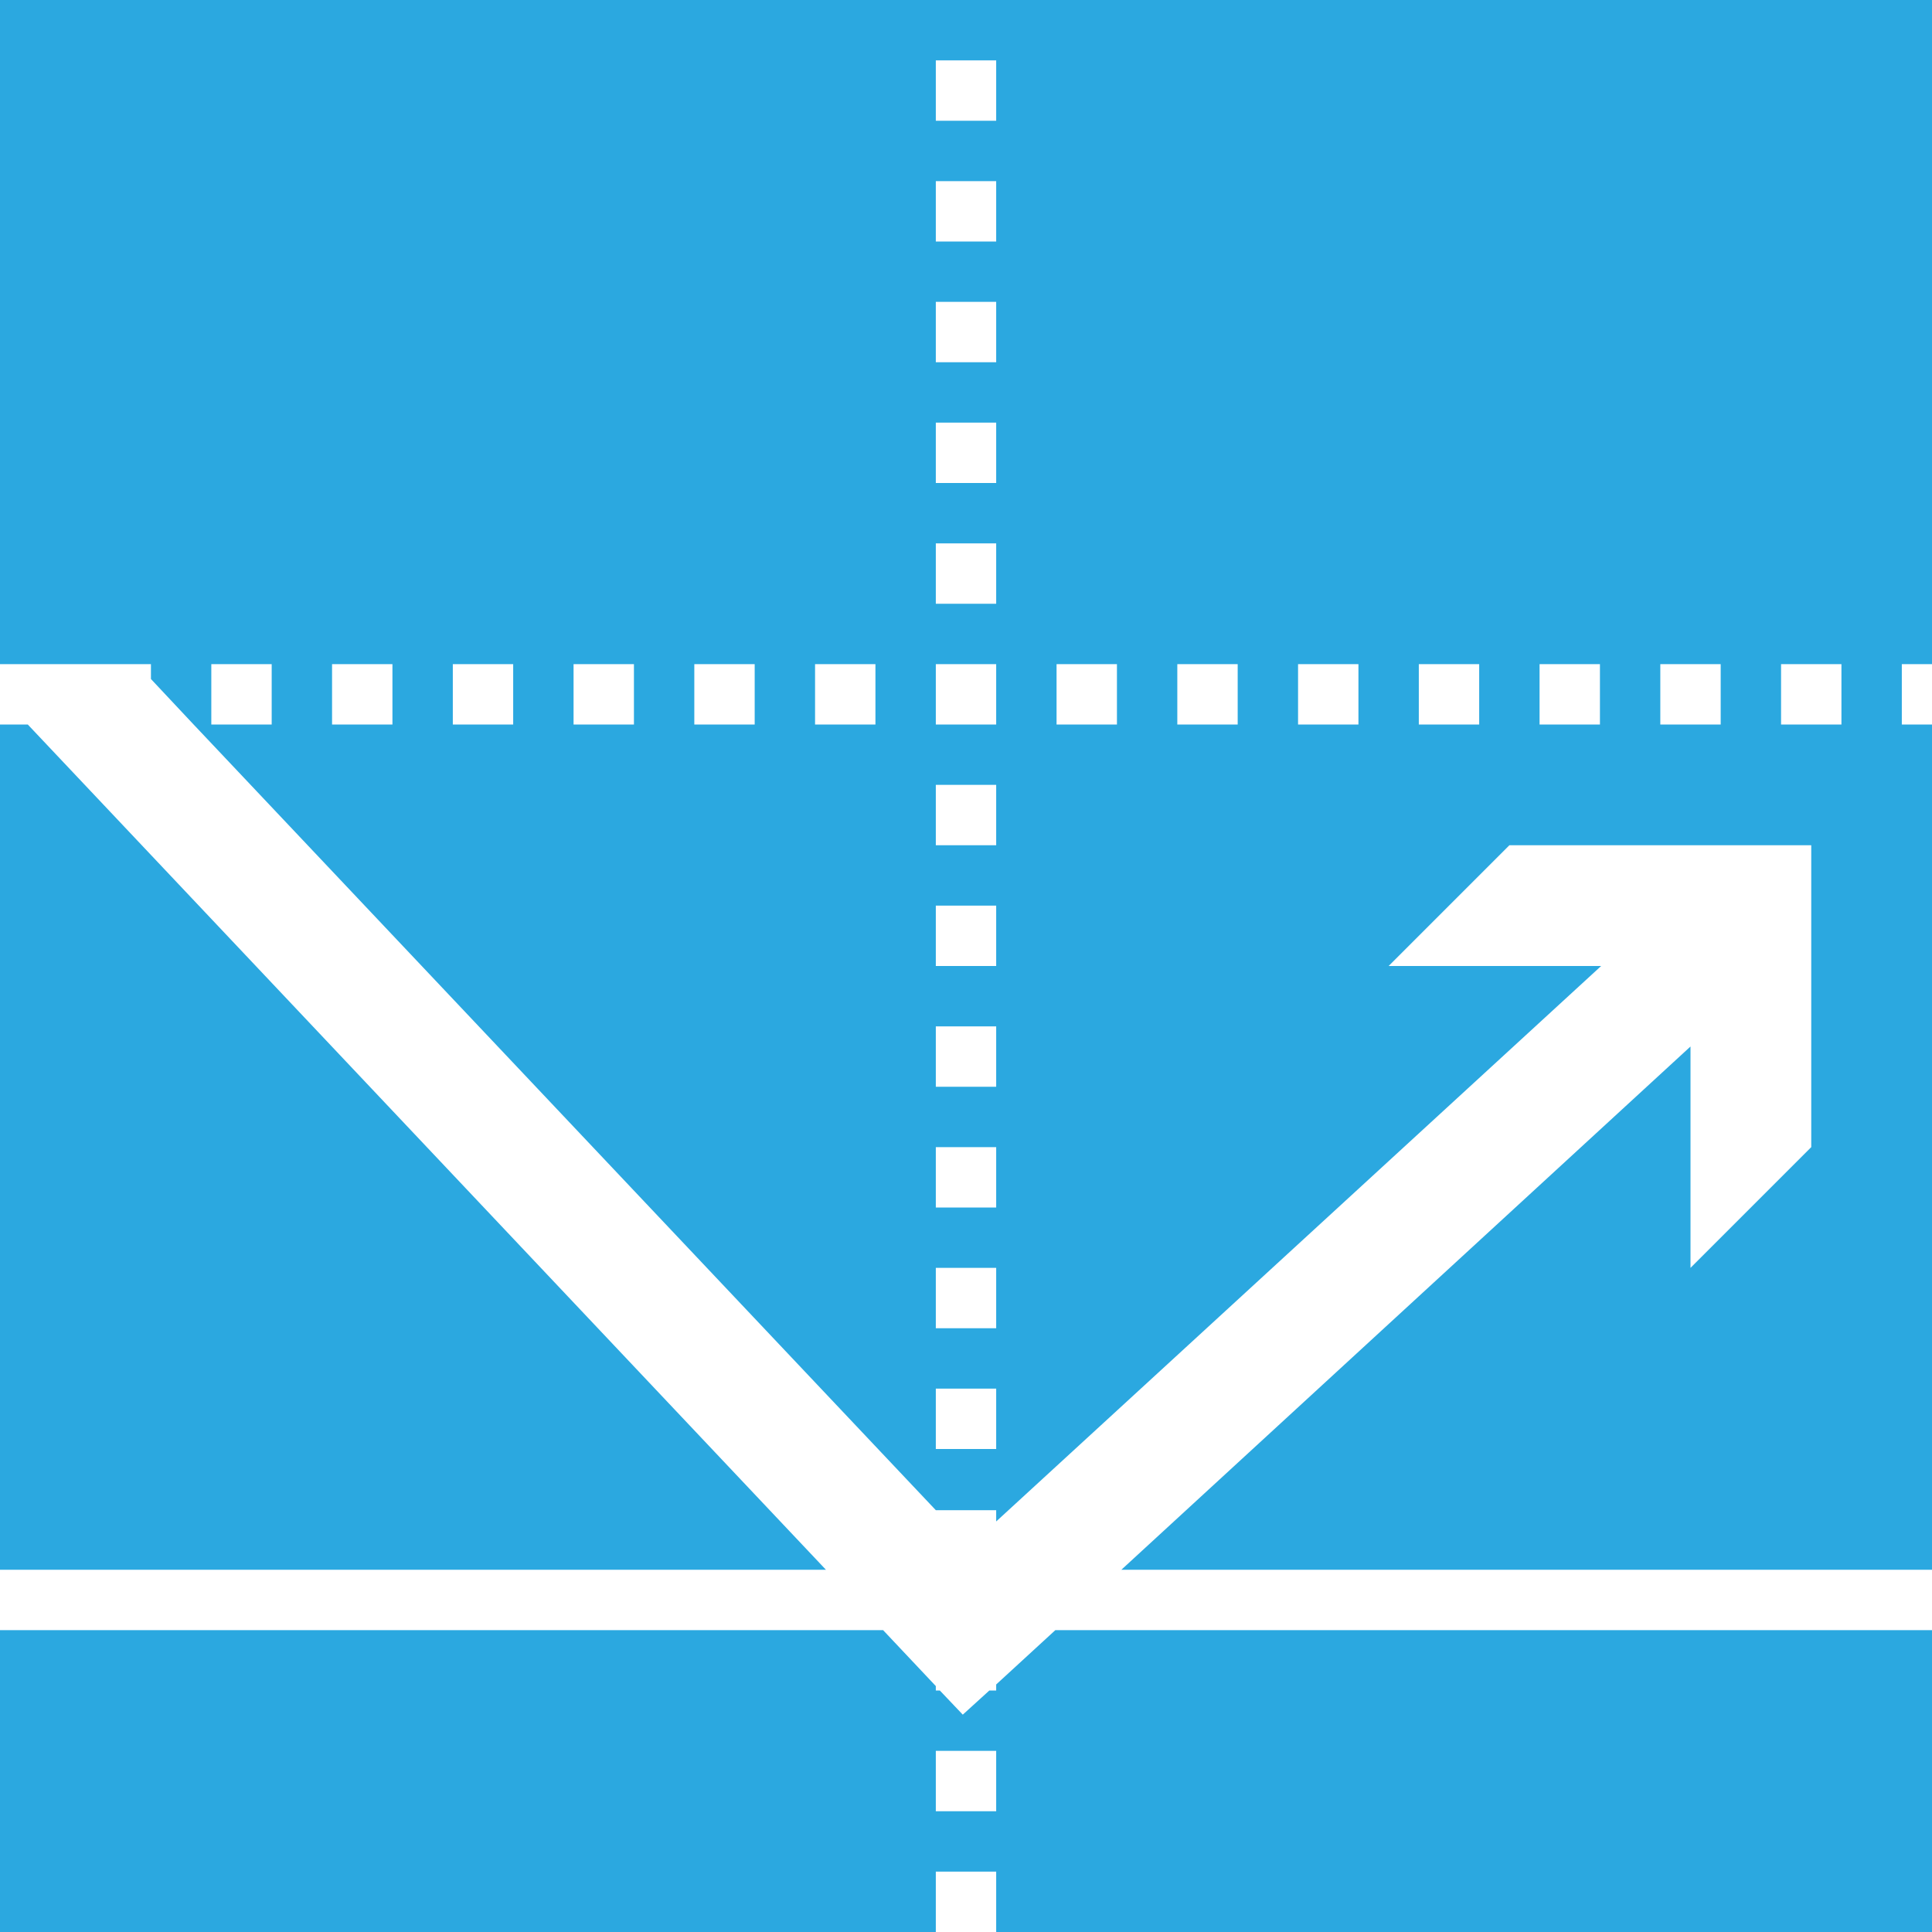
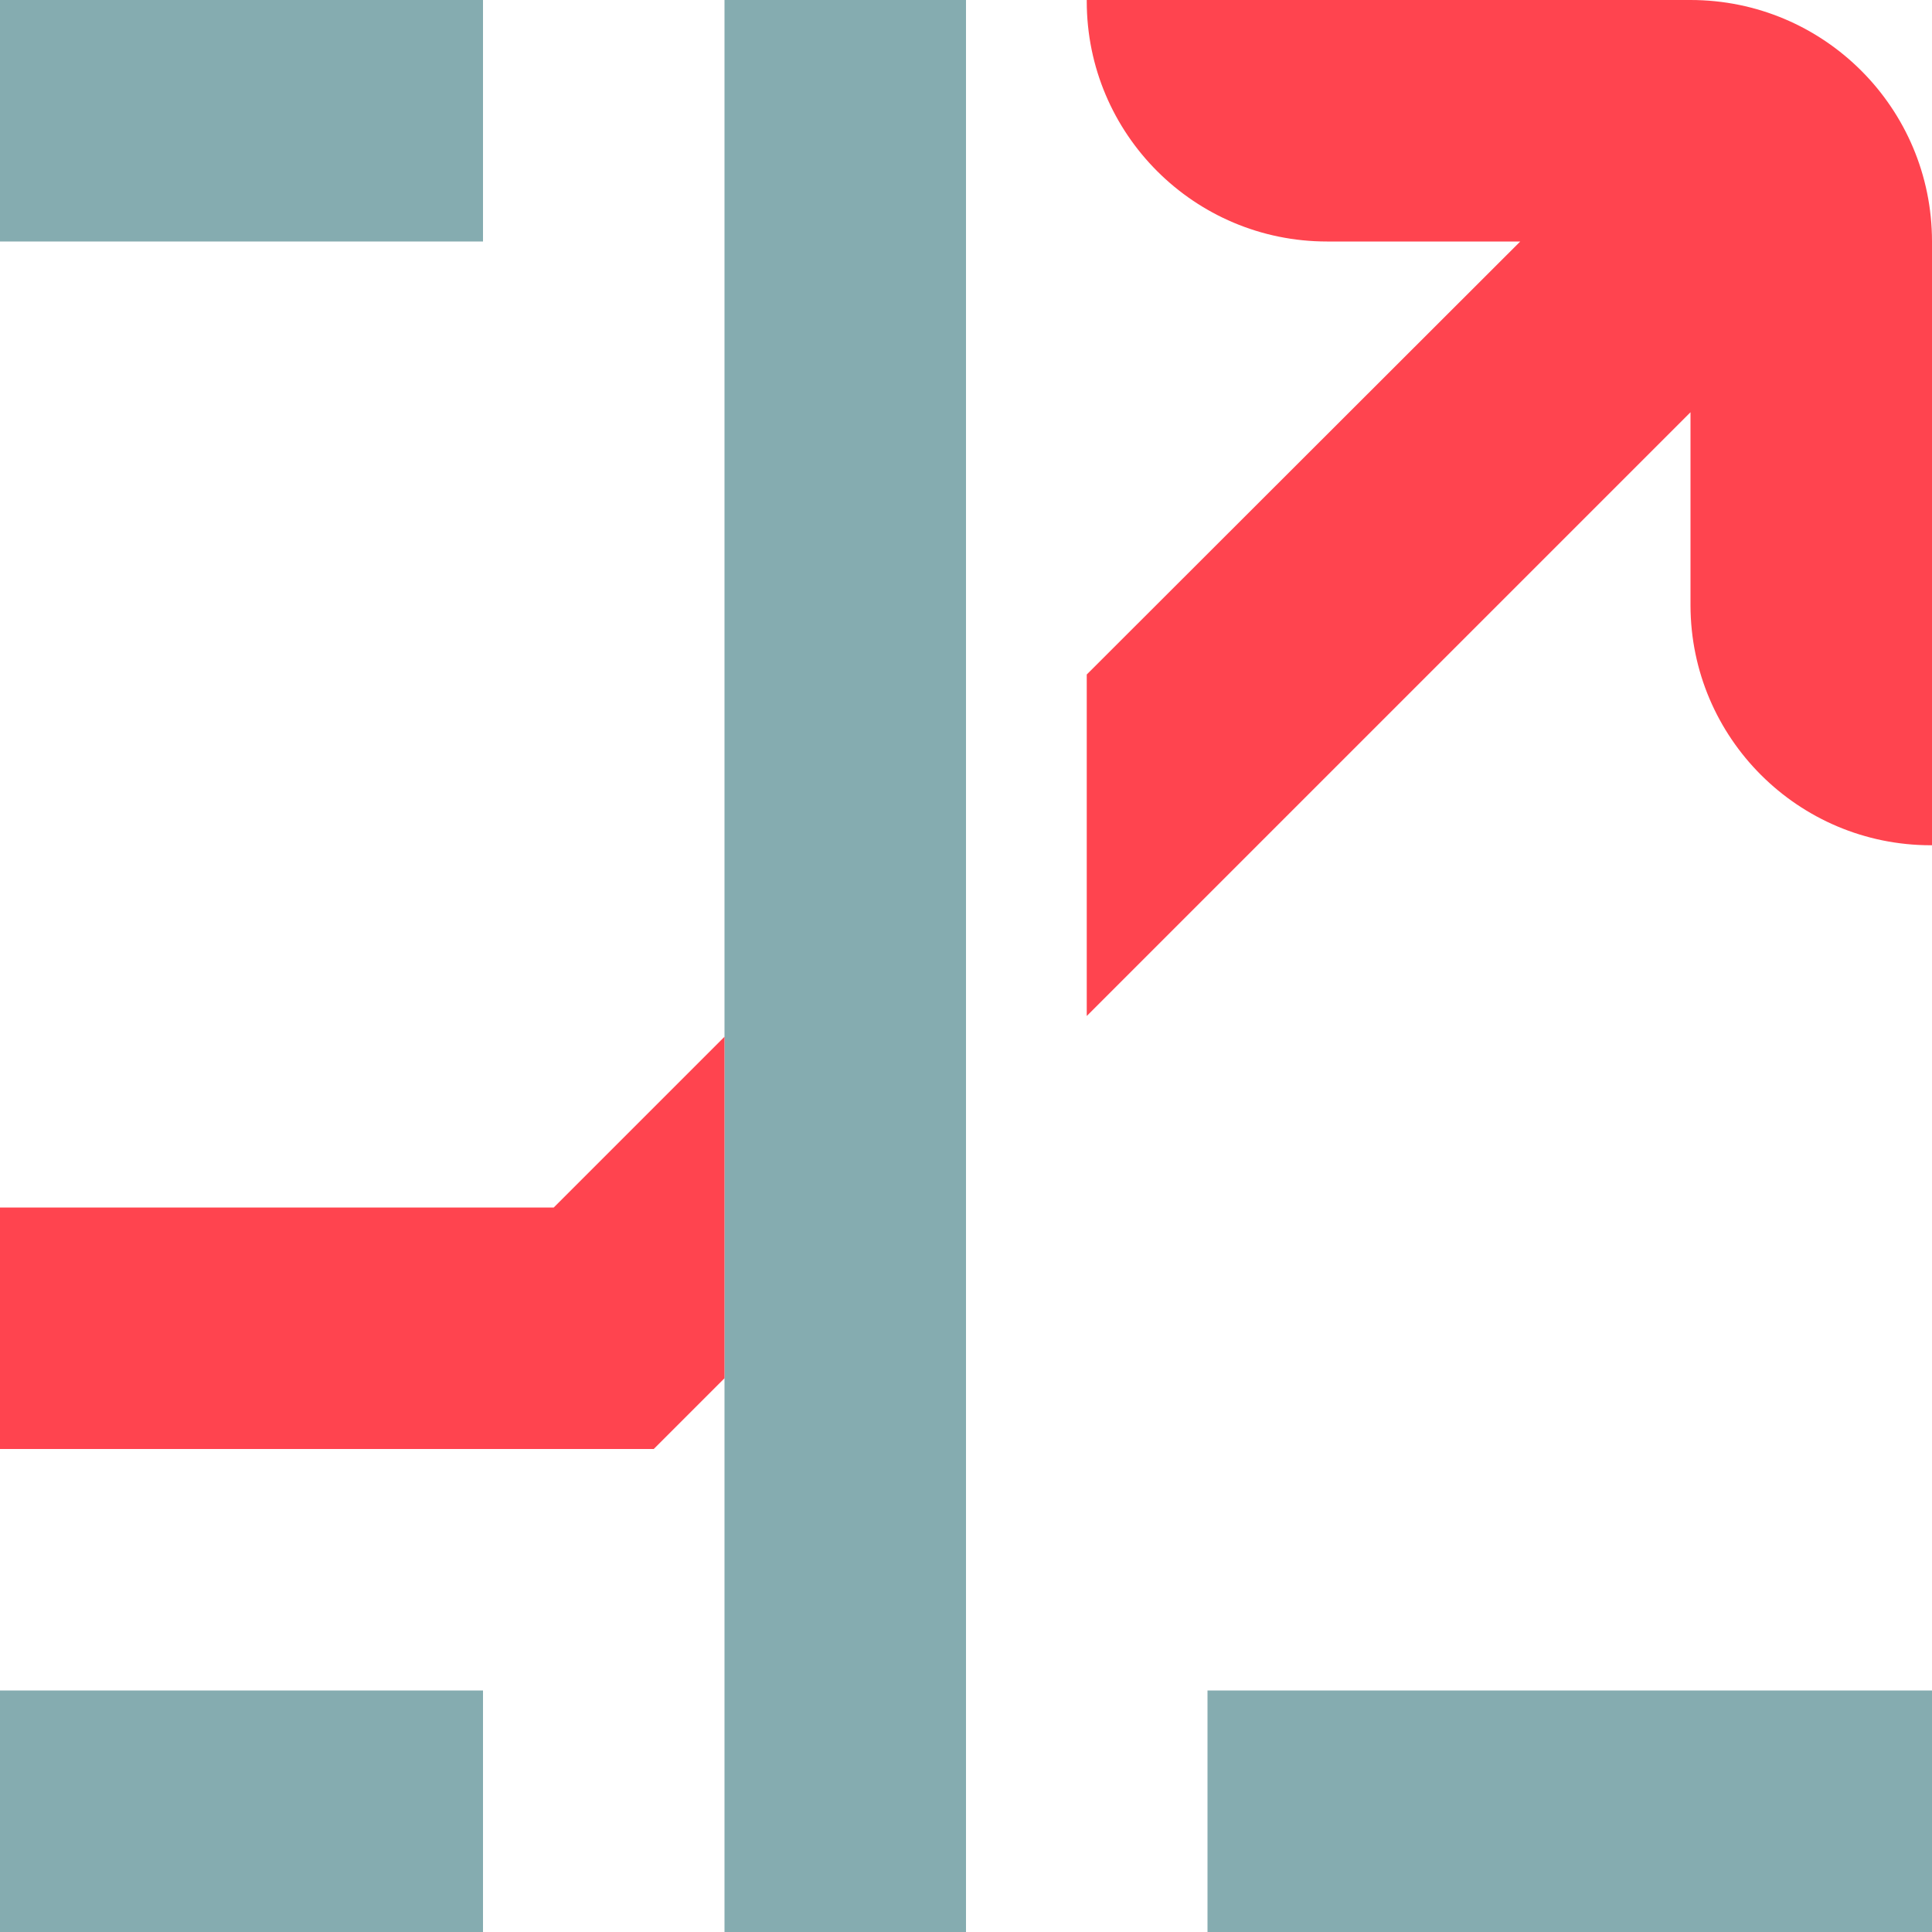
- <svg xmlns="http://www.w3.org/2000/svg" id="Layer_1" data-name="Layer 1" viewBox="0 0 48 48">
-   <defs>
-     <style>.cls-1{fill:#2ba8e0}</style>
-   </defs>
-   <path class="cls-1" d="M.69 18H0v21h20.52L.69 18zM24.75 41.85V42h-.17l-.66.6-.57-.6h-.1v-.11l-1.31-1.39H0V48h23.25v-1.5h1.5V48H48v-7.5H26.22zm0 3.15h-1.5v-1.5h1.5zM48 16.5V0H0v16.5h3.75v.37L4.81 18l18.44 19.52h1.5v.28L39.78 24H34.5l3-3H45v7.5l-3 3V26L27.86 39H48V18h-.75v-1.5zM6.75 18h-1.5v-1.5h1.5zm3 0h-1.5v-1.5h1.5zm3 0h-1.5v-1.5h1.5zm3 0h-1.5v-1.5h1.5zm3 0h-1.5v-1.5h1.5zm3 0h-1.5v-1.5h1.5zm3 18h-1.5v-1.5h1.5zm0-3h-1.5v-1.5h1.5zm0-3h-1.5v-1.5h1.5zm0-3h-1.5v-1.5h1.5zm0-3h-1.5v-1.5h1.5zm0-3h-1.5v-1.5h1.5zm0-3h-1.5v-1.5h1.5zm0-3h-1.5v-1.5h1.5zm0-3h-1.5v-1.5h1.5zm0-3h-1.5V7.5h1.5zm0-3h-1.5V4.5h1.5zm0-3h-1.5V1.5h1.5zm3 15h-1.5v-1.5h1.5zm3 0h-1.5v-1.5h1.5zm3 0h-1.5v-1.5h1.5zm3 0h-1.5v-1.5h1.5zm3 0h-1.5v-1.5h1.5zm3 0h-1.5v-1.5h1.5zm3 0h-1.5v-1.5h1.5z" />
+ <svg xmlns="http://www.w3.org/2000/svg" width="16" height="16" viewBox="0 0 16 16">
+   <g fill="none">
+     <path fill="#85ACB0" d="M4 14v2H0v-2h4zm12 0v2h-6v-2h6zM8 0v16H6V0h2zM4 0v2H0V0h4z" />
+     <path fill="#FF444F" d="M6 8.586v2.828L5.414 12H0v-2h4.586L6 8.586zM14 0c1.105 0 2 .895 2 2v5h-.01c-1.097 0-1.988-.889-1.99-1.986v-1.6l-5 5V5.586L12.59 2h-1.6C9.891 2 9 1.109 9 .01V0z" />
+     <path fill="#85ACB0" d="M7 10L7 10.414 7.414 10z" />
+   </g>
</svg>
